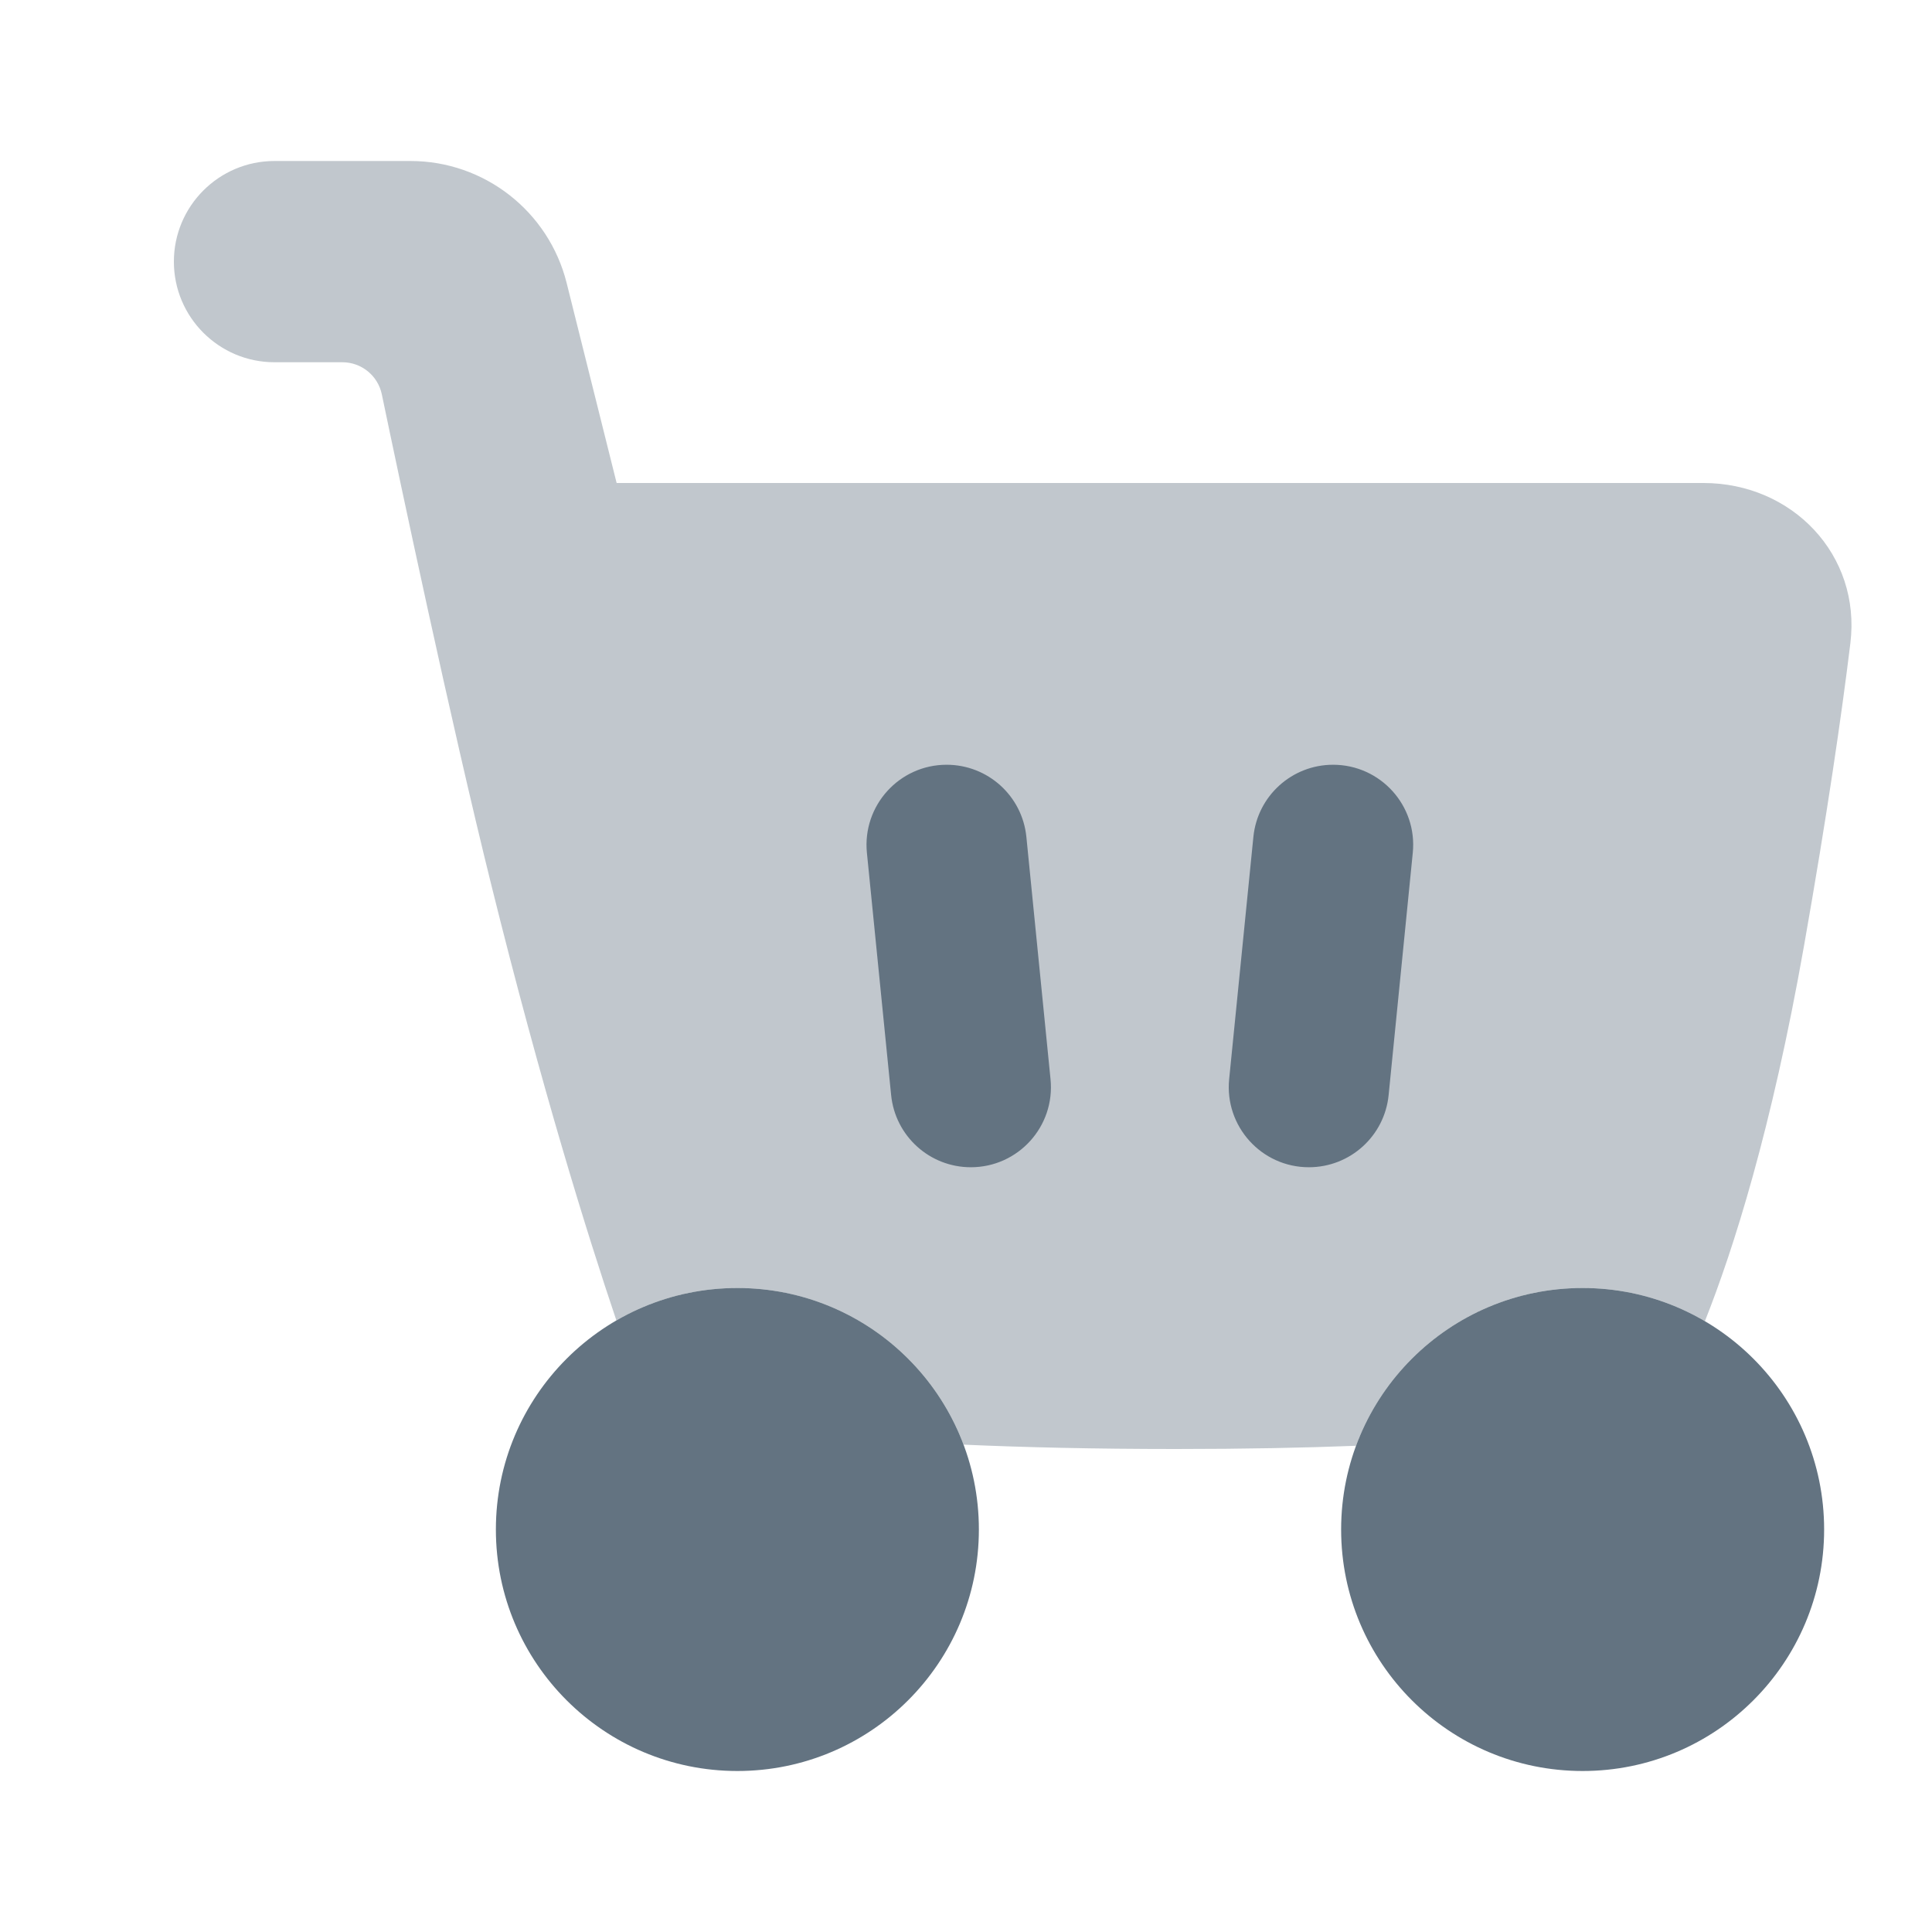
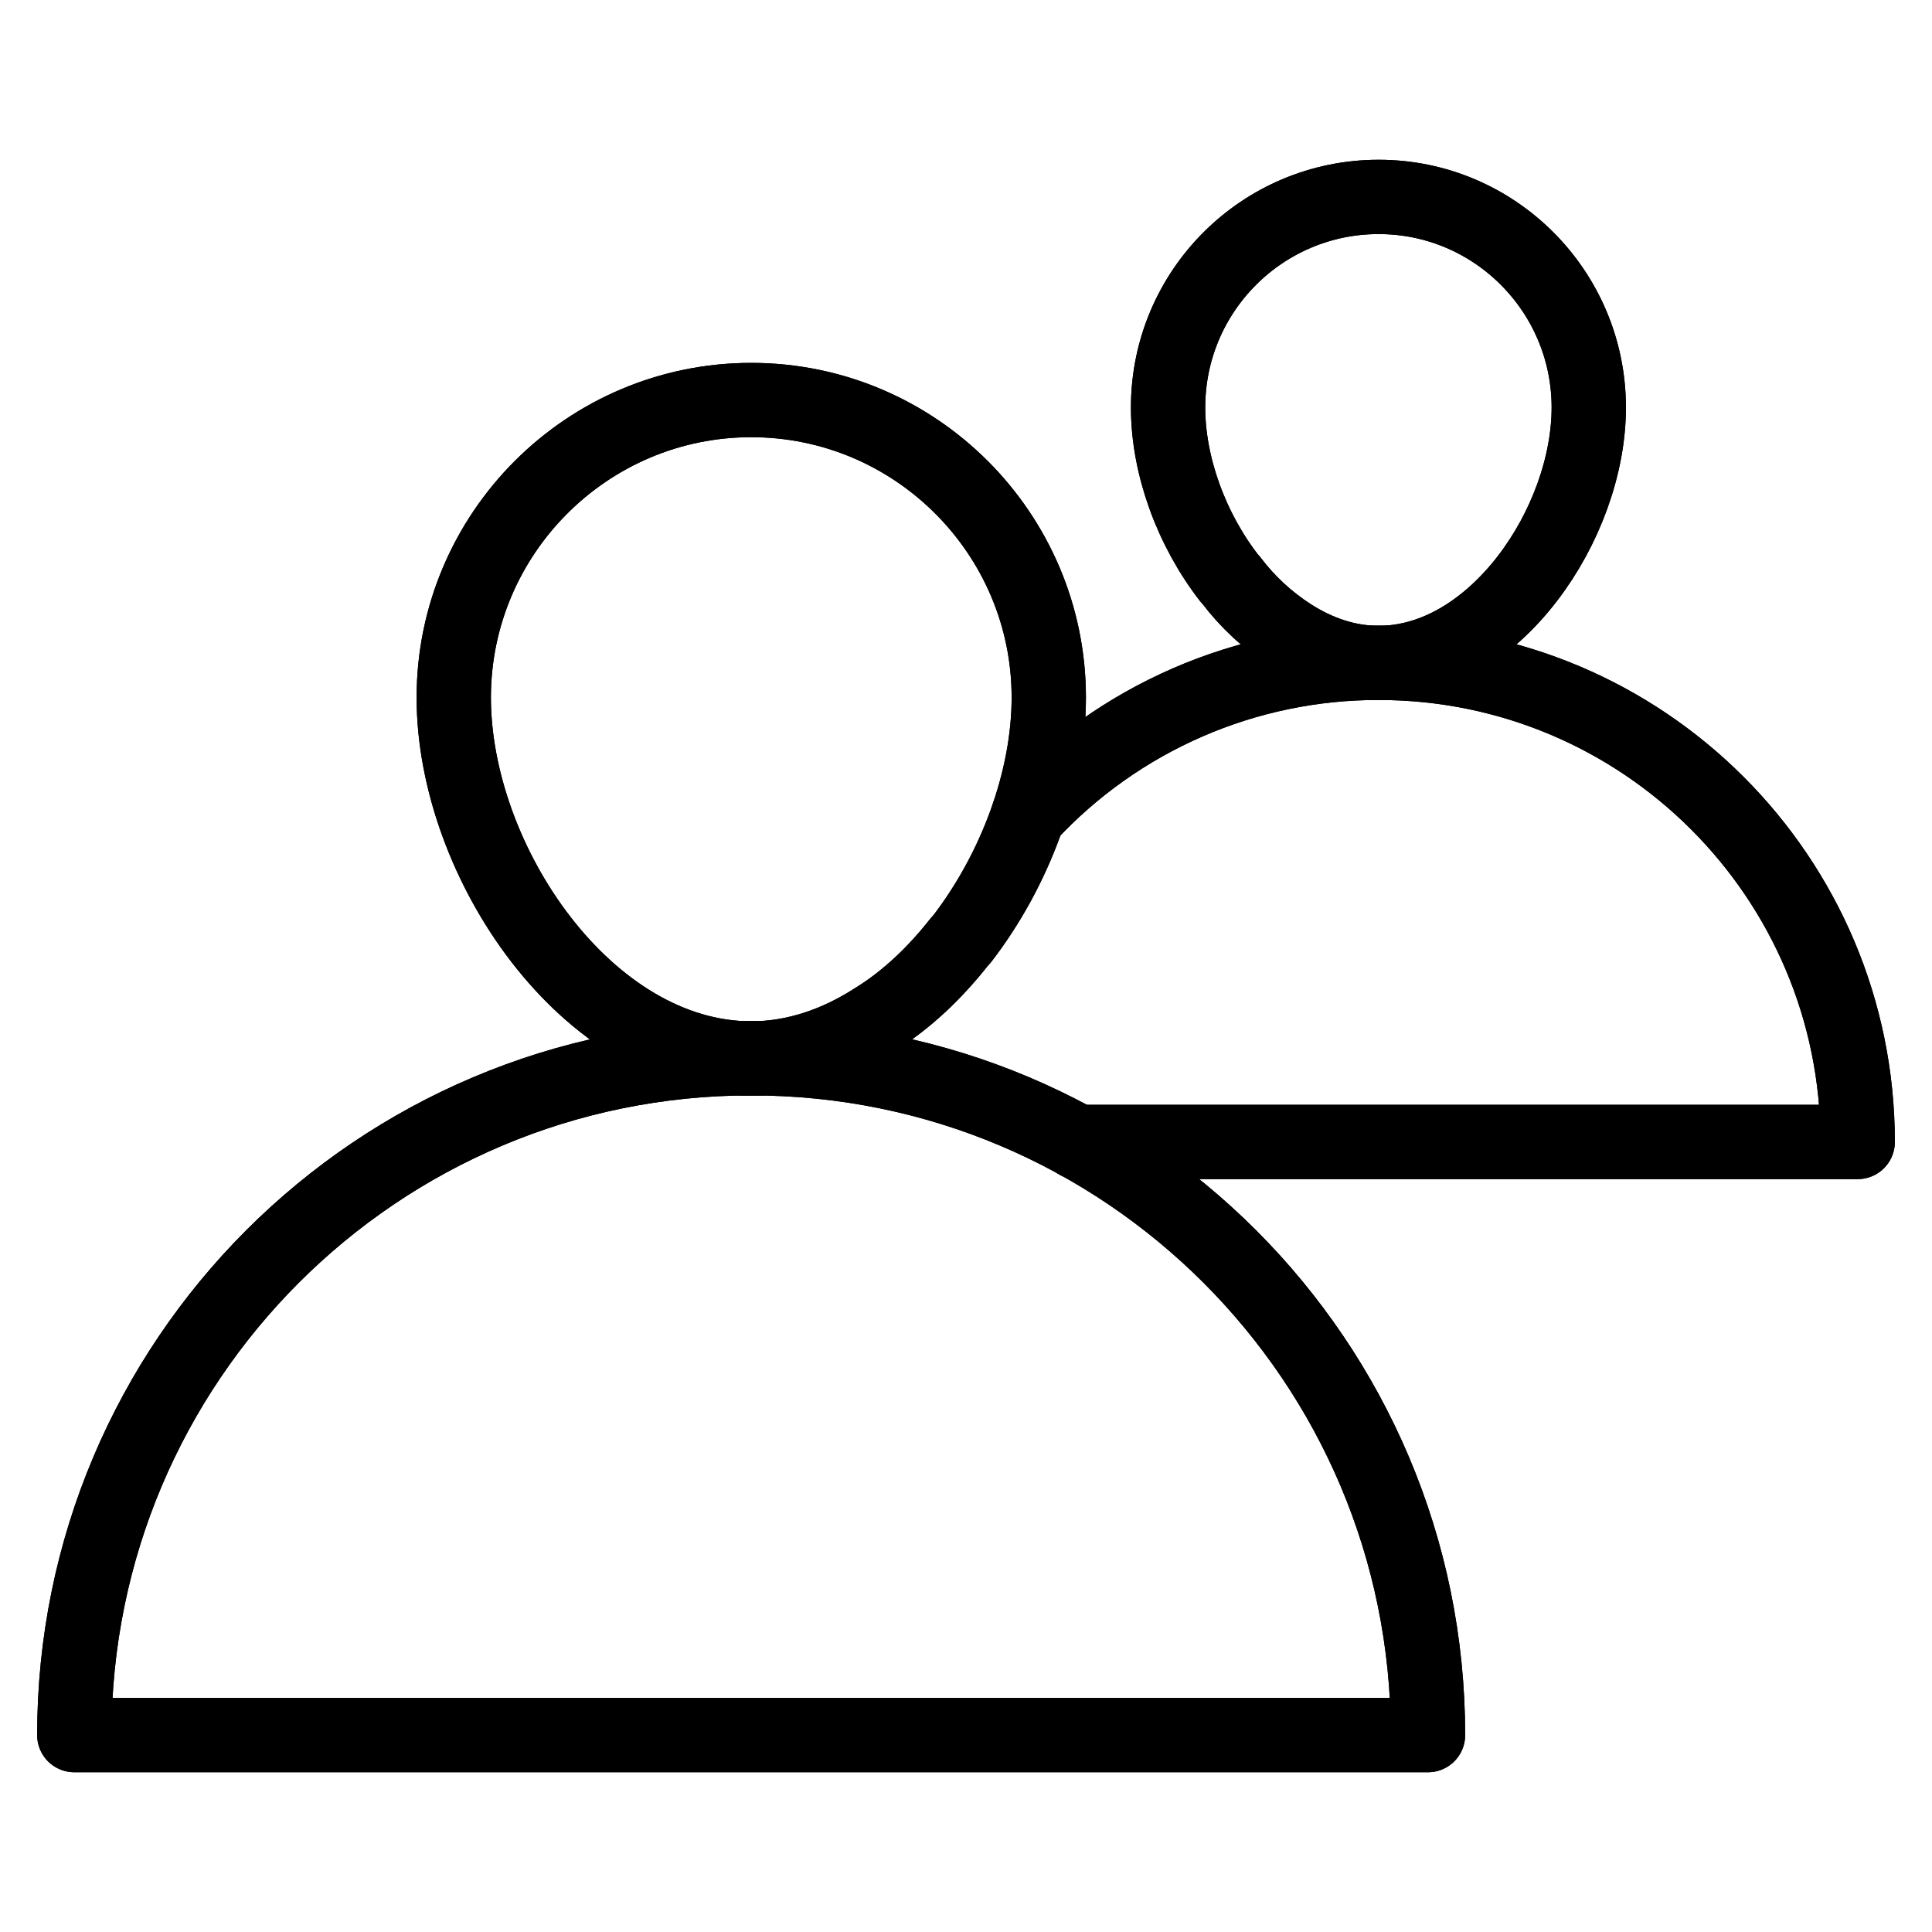
- <svg xmlns="http://www.w3.org/2000/svg" width="24" height="24" viewBox="0 0 24 24" fill="none">
-   <path d="M17.55 10.594C17.609 10.008 17.149 9.5 16.56 9.5C16.049 9.5 15.621 9.887 15.57 10.396L15.269 13.406C15.211 13.992 15.671 14.5 16.259 14.5C16.771 14.5 17.199 14.113 17.25 13.604L17.55 10.594Z" fill="#637381" />
-   <path d="M12.75 10.396C12.699 9.887 12.271 9.5 11.759 9.5C11.171 9.5 10.711 10.008 10.769 10.594L11.07 13.604C11.121 14.113 11.549 14.5 12.06 14.5C12.649 14.5 13.109 13.992 13.05 13.406L12.75 10.396Z" fill="#637381" />
-   <path d="M16.66 19C16.66 20.657 18.003 22 19.66 22C21.317 22 22.66 20.657 22.66 19C22.66 17.343 21.317 16 19.66 16C18.003 16 16.66 17.343 16.66 19Z" fill="#637381" />
-   <path d="M6.16 19C6.16 20.657 7.503 22 9.16 22C10.817 22 12.16 20.657 12.16 19C12.16 17.343 10.817 16 9.16 16C7.503 16 6.16 17.343 6.16 19Z" fill="#637381" />
-   <path opacity="0.4" d="M3.41 2C2.72 2 2.16 2.56 2.16 3.25C2.16 3.94 2.72 4.5 3.41 4.5H4.253C4.49 4.5 4.694 4.666 4.743 4.898C4.966 5.968 5.598 8.959 6.105 11C6.731 13.524 7.299 15.342 7.657 16.403C8.099 16.147 8.613 16 9.16 16C10.446 16 11.543 16.809 11.97 17.946C12.718 17.979 13.591 18 14.605 18C15.462 18 16.204 17.985 16.845 17.96C17.268 16.816 18.369 16 19.66 16C20.214 16 20.733 16.15 21.179 16.412C21.532 15.523 22.007 14.033 22.41 11.75C22.699 10.112 22.877 8.883 22.986 7.99C23.12 6.894 22.265 6 21.16 6H7.66L7.039 3.515C6.816 2.625 6.016 2 5.099 2H3.41Z" fill="#637381" />
+ <svg xmlns="http://www.w3.org/2000/svg" xml:space="preserve" viewBox="0 0 52 52" id="user">
+   <g fill="none" stroke="#000" stroke-linecap="round" stroke-linejoin="round" stroke-miterlimit="10" stroke-width="2">
+     <path d="m27.672 21.95.01-.01a12.833 12.833 0 0 1 9.422-4.1C44.227 17.84 50 23.613 50 30.736H28.993" />
+     <path d="M42.762 10.968c0 3.124-2.532 6.875-5.656 6.875-.848 0-1.649-.279-2.37-.743a6.27 6.27 0 0 1-1.602-1.487 15.77 15.77 0 0 1-.035-.035c-1.033-1.324-1.66-3.042-1.66-4.61A5.668 5.668 0 0 1 37.106 5.3c3.124 0 5.656 2.543 5.656 5.668zM38.435 46.7H2c0-10.062 8.155-18.217 18.217-18.217S38.435 36.638 38.435 46.7z" />
+     <path d="M28.228 18.774c0 2.215-.903 4.644-2.347 6.514l-.05.05c-.655.837-1.427 1.575-2.28 2.1-1.017.656-2.15 1.05-3.33 1.05-4.415 0-8.008-5.3-8.008-9.714s3.593-8.007 8.007-8.007 8.008 3.594 8.008 8.007z" />
+   </g>
+   <g fill="none" stroke="#000" stroke-linecap="round" stroke-linejoin="round" stroke-miterlimit="10" stroke-width="2">
+     <path d="m27.672 21.95.01-.01a12.833 12.833 0 0 1 9.422-4.1C44.227 17.84 50 23.613 50 30.736H28.993" />
+     <path d="M42.762 10.968c0 3.124-2.532 6.875-5.656 6.875-.848 0-1.649-.279-2.37-.743a6.27 6.27 0 0 1-1.602-1.487 15.77 15.77 0 0 1-.035-.035c-1.033-1.324-1.66-3.042-1.66-4.61A5.668 5.668 0 0 1 37.106 5.3c3.124 0 5.656 2.543 5.656 5.668zM38.435 46.7H2c0-10.062 8.155-18.217 18.217-18.217S38.435 36.638 38.435 46.7z" />
+     <path d="M28.228 18.774c0 2.215-.903 4.644-2.347 6.514l-.05.05c-.655.837-1.427 1.575-2.28 2.1-1.017.656-2.15 1.05-3.33 1.05-4.415 0-8.008-5.3-8.008-9.714s3.593-8.007 8.007-8.007 8.008 3.594 8.008 8.007z" />
+   </g>
</svg>
